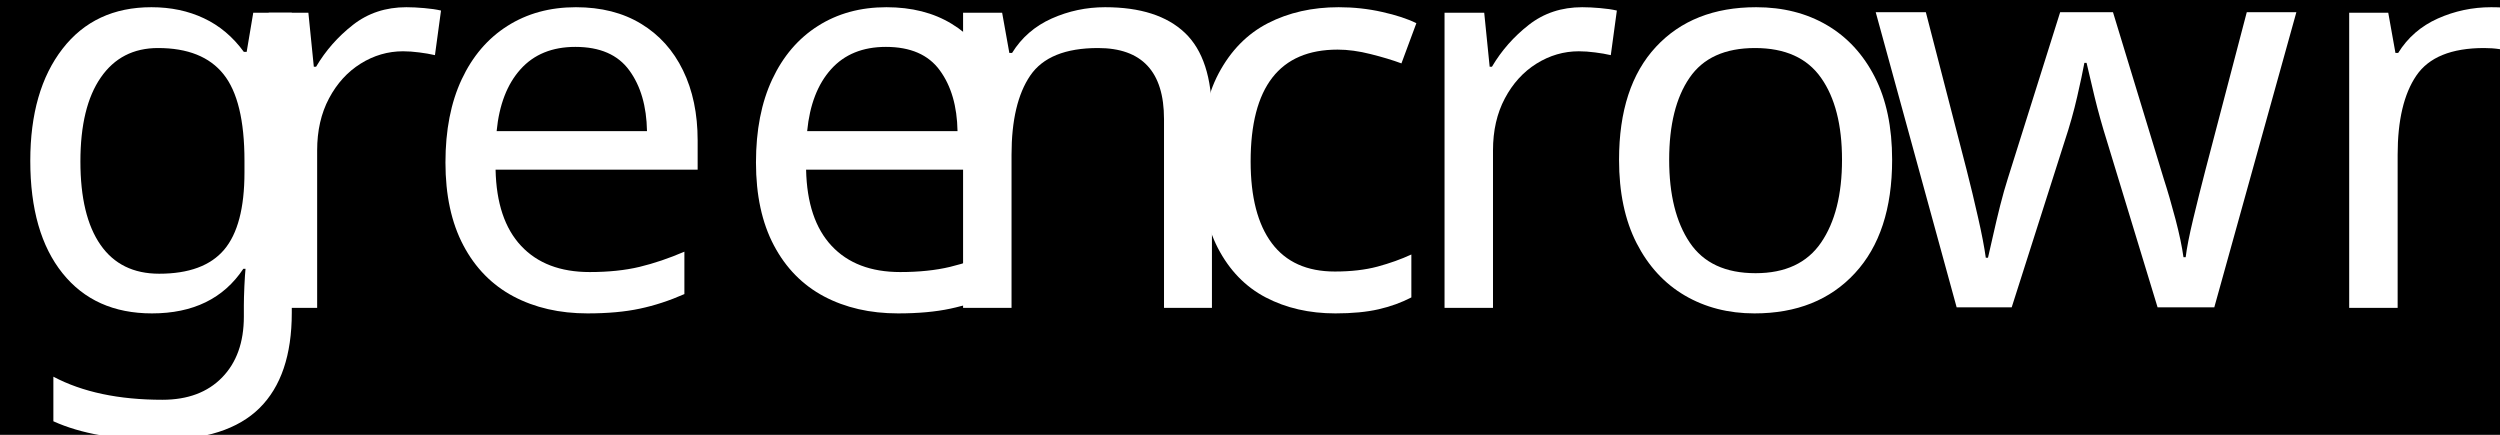
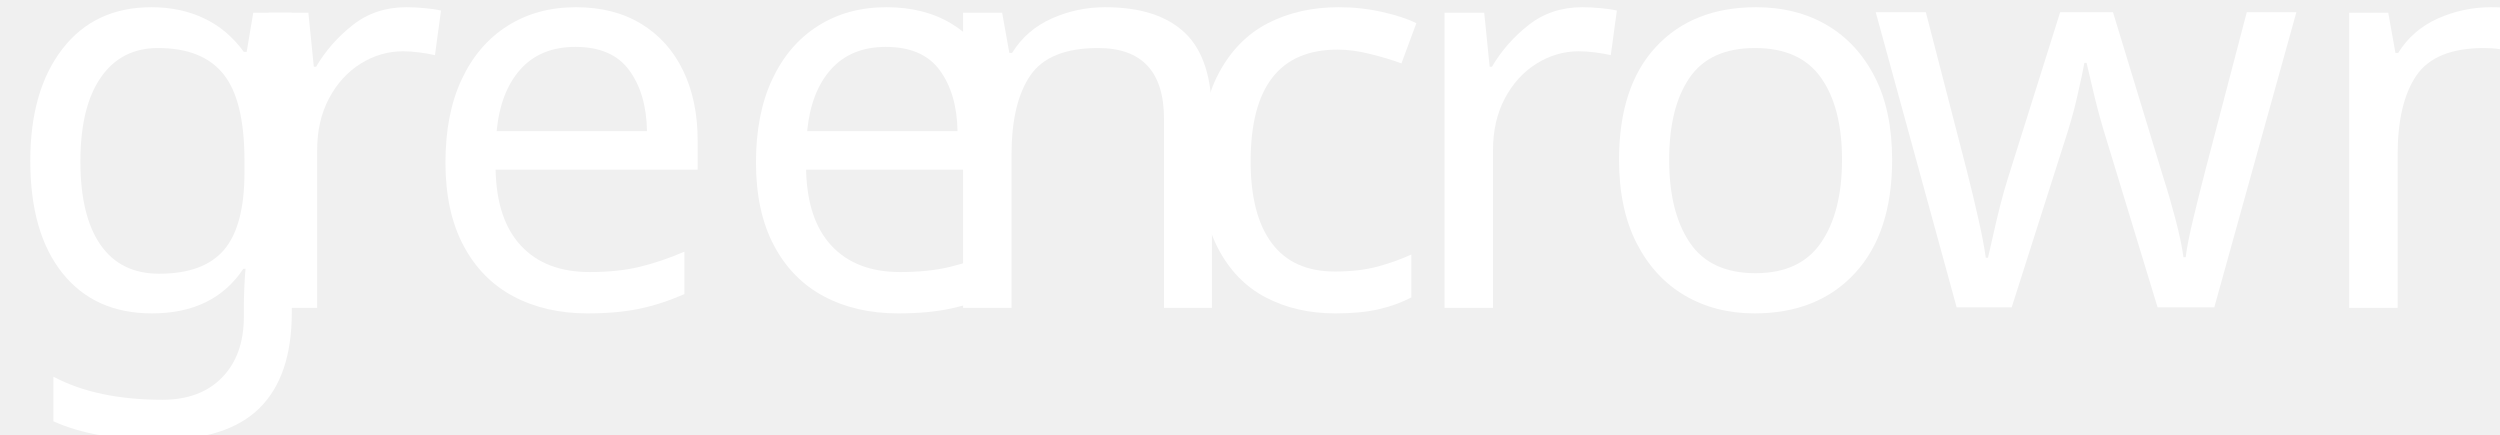
<svg xmlns="http://www.w3.org/2000/svg" id="Layer_2" version="1.1" viewBox="0 0 445 77.4">
  <defs>
    <style>
-       .st0, .st1, .st2, .st3, .st4 {
-         isolation: isolate;
-       }
- 
-       .st1 {
-         letter-spacing: 0em;
-       }
- 
-       .st1, .st2, .st3, .st4 {
+       .st0 {
        fill: #fff;
        font-family: GillSans, 'Gill Sans';
        font-size: 98px;
      }

-       .st2 {
-         letter-spacing: 0em;
-       }
- 
-       .st3 {
-         letter-spacing: 0em;
-       }
- 
-       .st4 {
-         letter-spacing: 0em;
+       .st0, .st1 {
+         isolation: isolate;
      }
    </style>
  </defs>
-   <rect y="-13.5" width="452" height="90.9" />
  <g id="Layer_1-2">
-     <g class="st0">
-       <text class="st3" transform="translate(0 54.8)">
-         <tspan x="0" y="0">g</tspan>
-       </text>
-       <text class="st4" transform="translate(39.5 54.8)">
-         <tspan x="0" y="0">r</tspan>
-       </text>
-       <text class="st2" transform="translate(73.9 54.8)">
-         <tspan x="0" y="0">ee</tspan>
-       </text>
-       <text class="st4" transform="translate(163.1 54.8)">
-         <tspan x="0" y="0">n</tspan>
-       </text>
-       <text class="st3" transform="translate(208.3 54.8)">
-         <tspan x="0" y="0">c</tspan>
-       </text>
-       <text class="st1" transform="translate(248.8 54.8)">
-         <tspan x="0" y="0">r</tspan>
-       </text>
-       <text class="st4" transform="translate(282.8 54.8)">
-         <tspan x="0" y="0">o</tspan>
-       </text>
-       <text class="st3" transform="translate(332.8 54.8)">
-         <tspan x="0" y="0">wn</tspan>
-       </text>
+     <g class="st1">
+       <g class="st1">
+         <text class="st0" transform="translate(0 54.8)">
+           <tspan x="0" y="0">g</tspan>
+         </text>
+       </g>
+       <g class="st1">
+         <text class="st0" transform="translate(39.5 54.8)">
+           <tspan x="0" y="0">r</tspan>
+         </text>
+       </g>
+       <g class="st1">
+         <text class="st0" transform="translate(73.9 54.8)">
+           <tspan x="0" y="0">ee</tspan>
+         </text>
+       </g>
+       <g class="st1">
+         <text class="st0" transform="translate(163.1 54.8)">
+           <tspan x="0" y="0">n</tspan>
+         </text>
+       </g>
+       <g class="st1">
+         <text class="st0" transform="translate(208.3 54.8)">
+           <tspan x="0" y="0">c</tspan>
+         </text>
+       </g>
+       <g class="st1">
+         <text class="st0" transform="translate(248.8 54.8)">
+           <tspan x="0" y="0">r</tspan>
+         </text>
+       </g>
+       <g class="st1">
+         <text class="st0" transform="translate(282.8 54.8)">
+           <tspan x="0" y="0">o</tspan>
+         </text>
+       </g>
+       <g class="st1">
+         <text class="st0" transform="translate(332.8 54.8)">
+           <tspan x="0" y="0">wn</tspan>
+         </text>
+       </g>
    </g>
  </g>
</svg>
